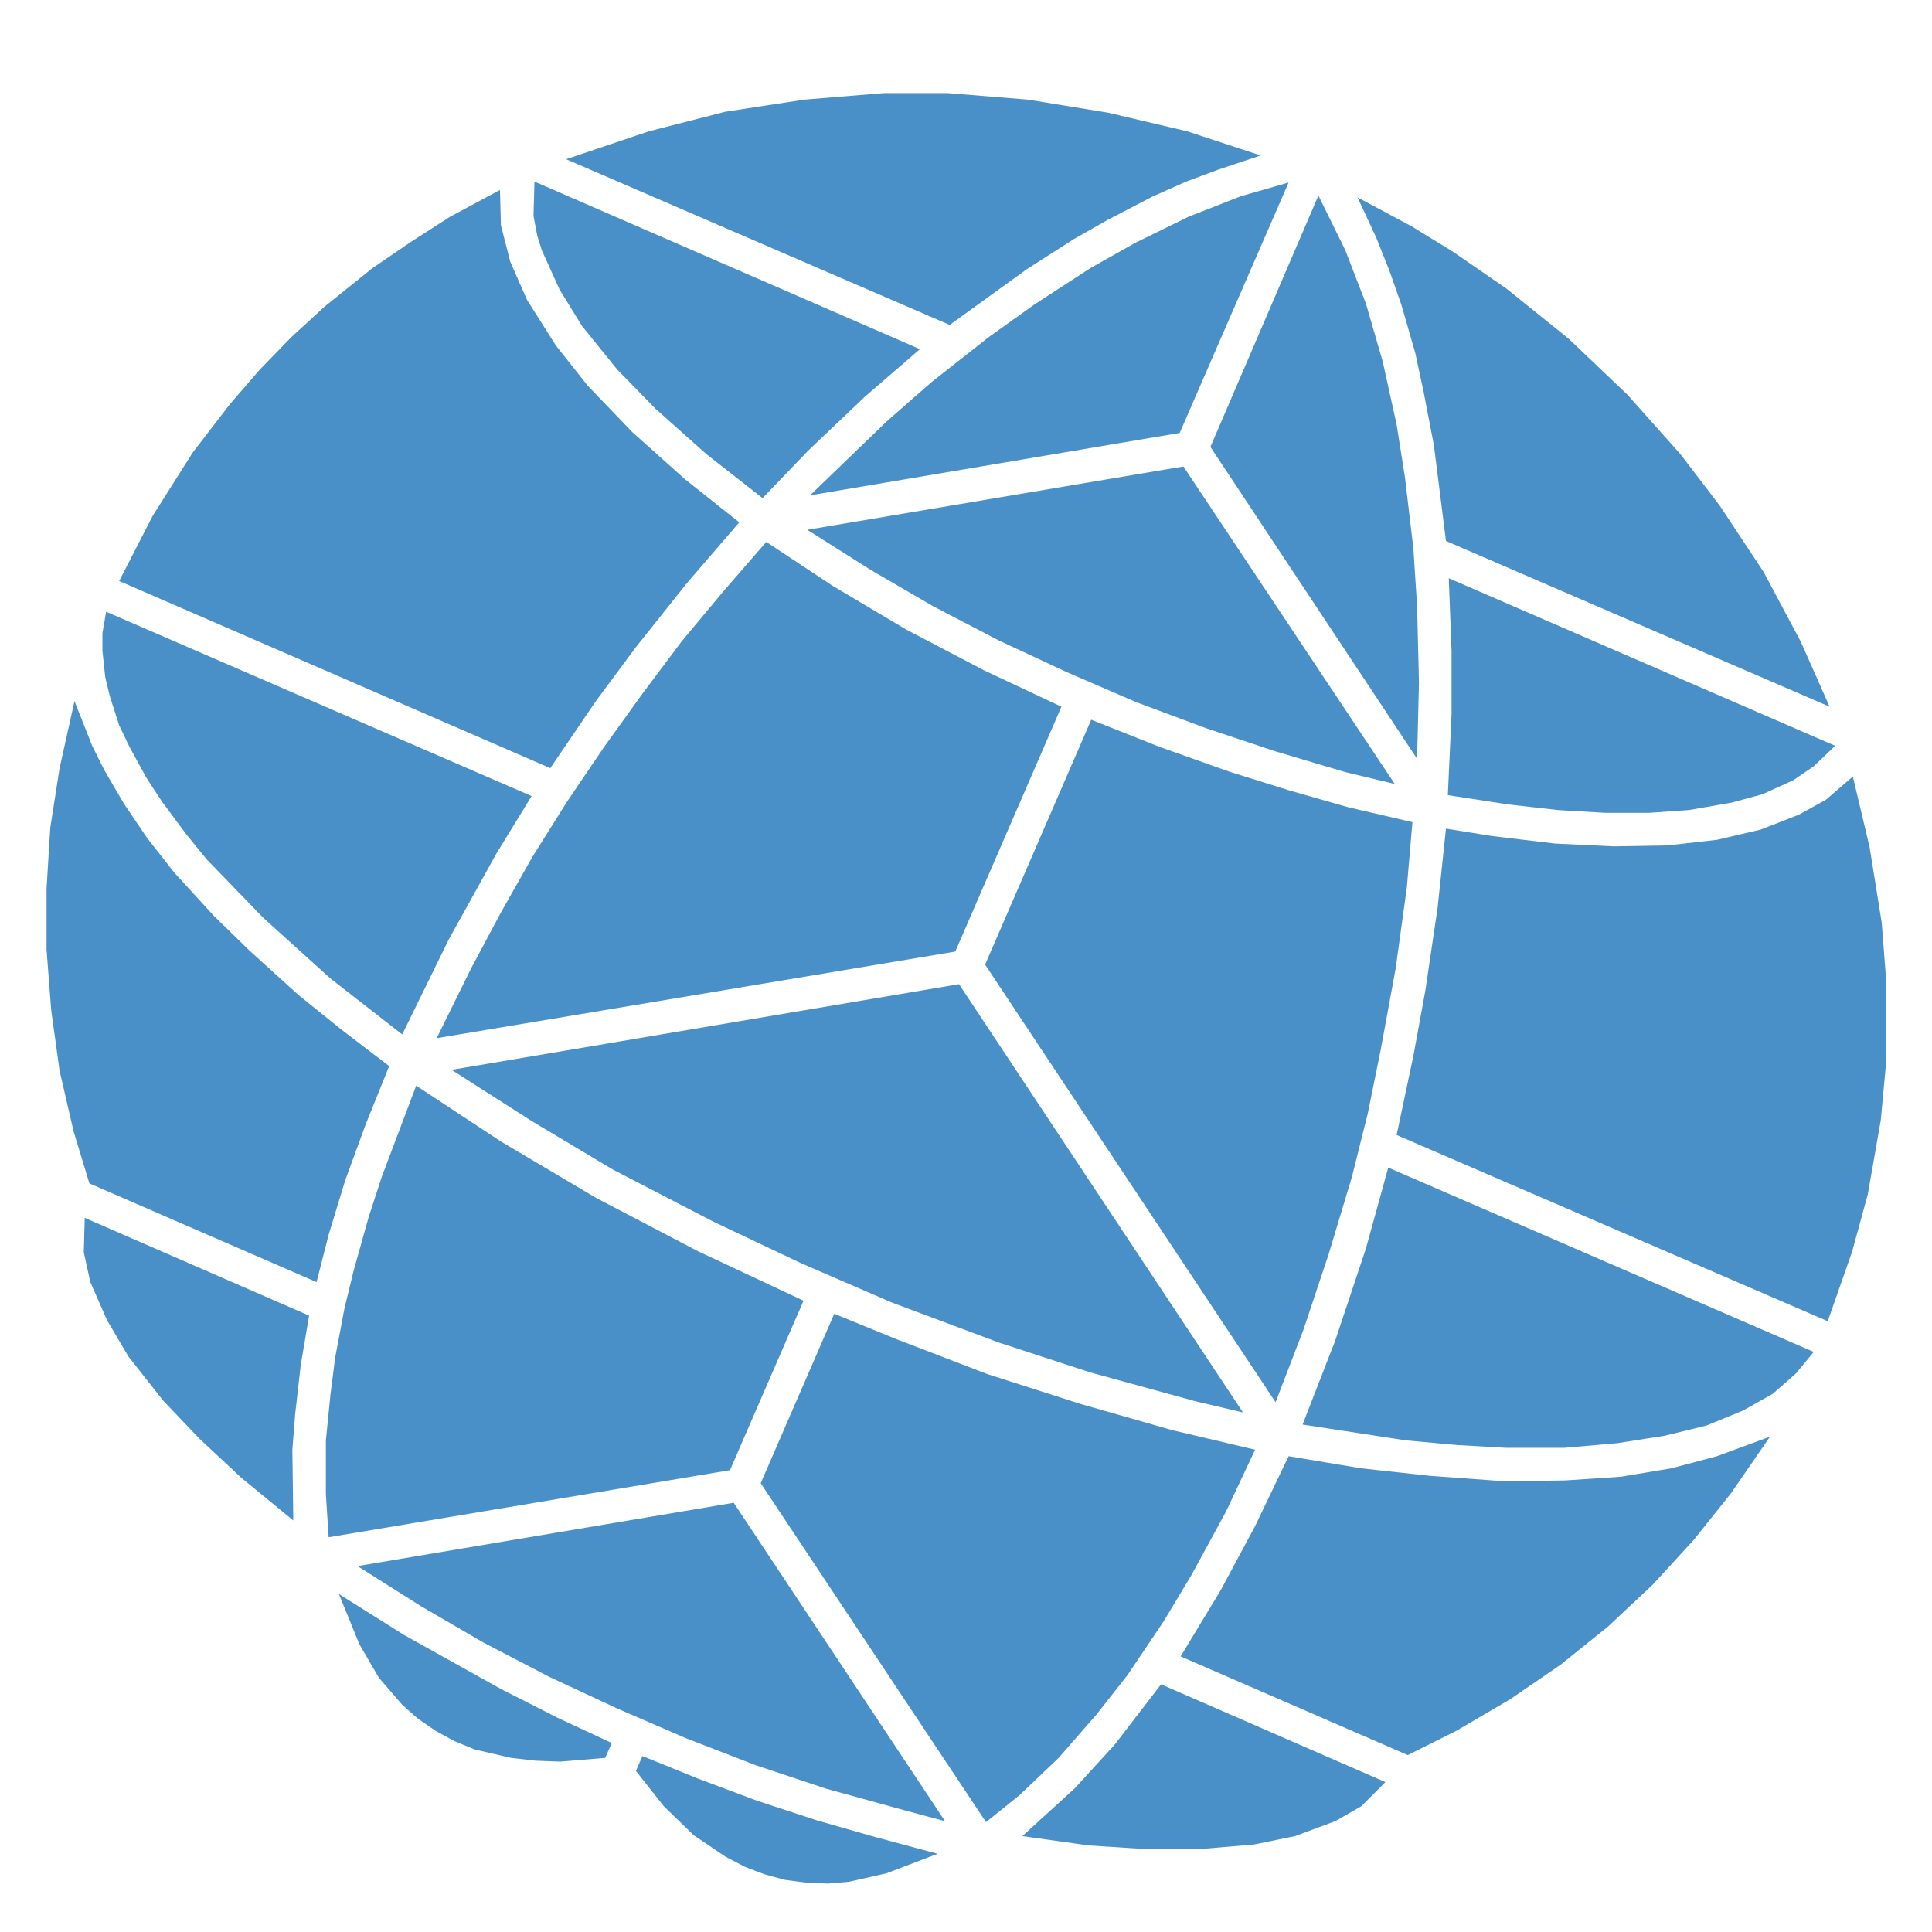
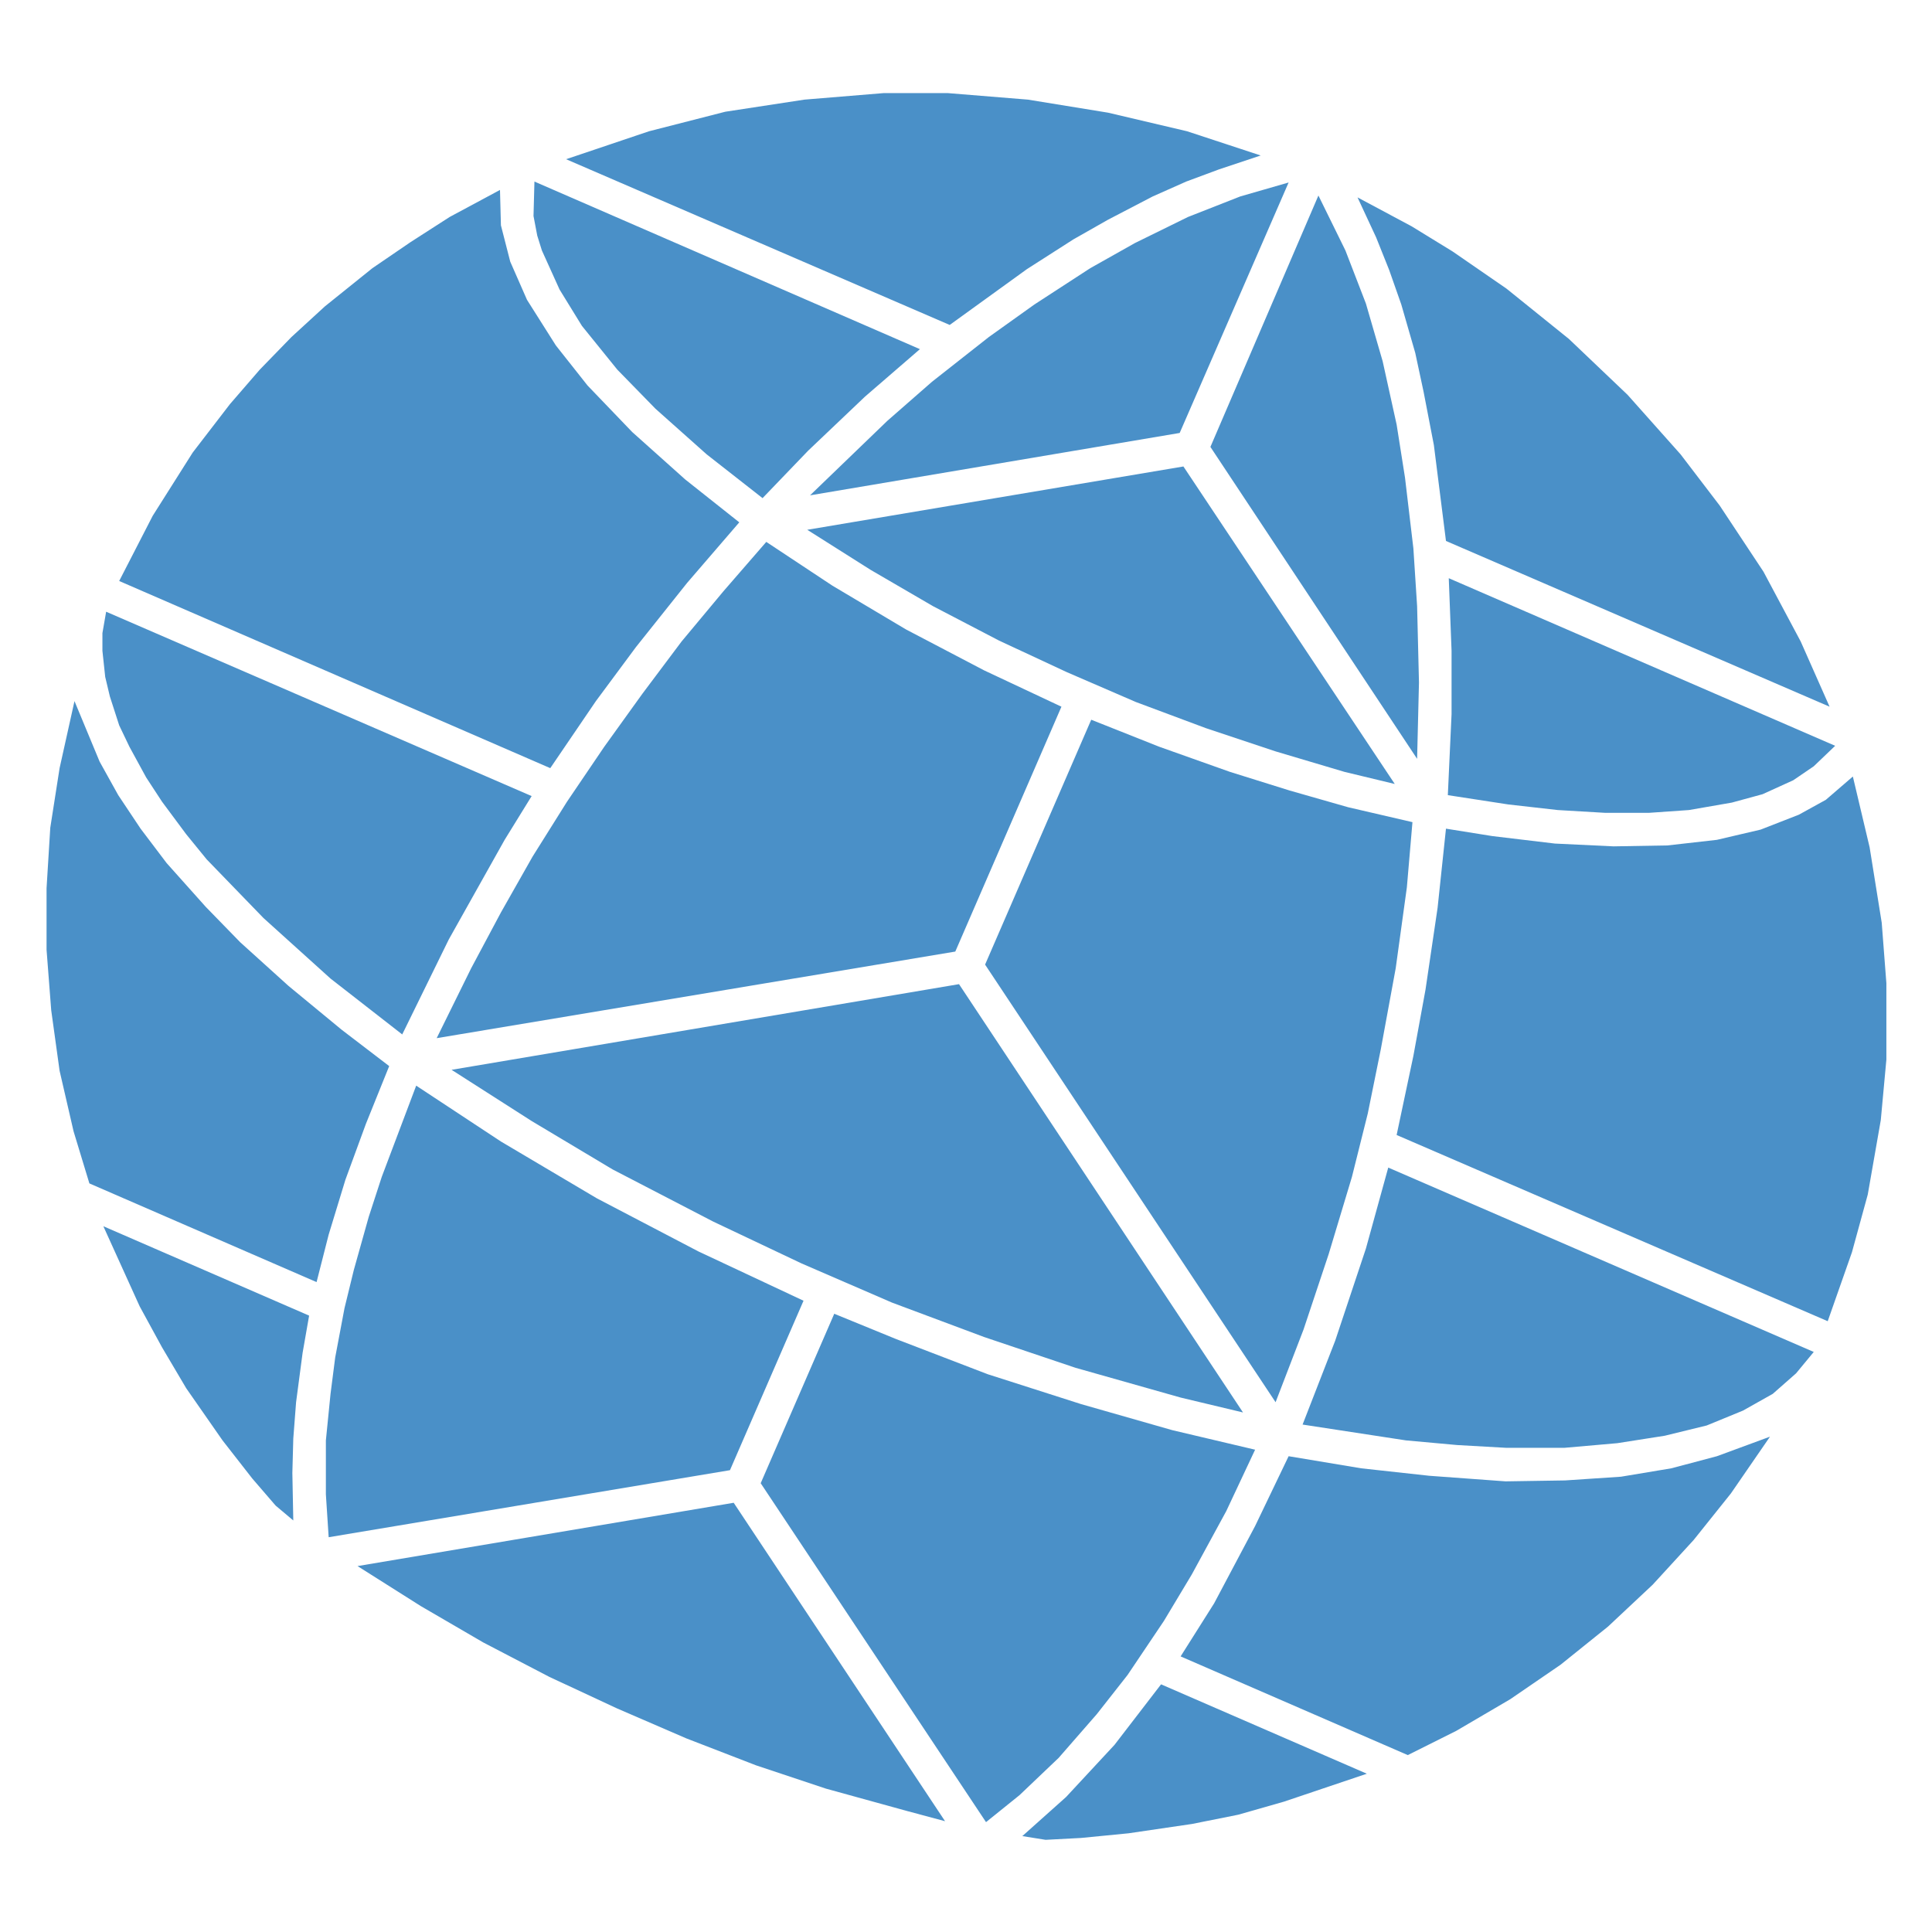
<svg xmlns="http://www.w3.org/2000/svg" viewBox="-1.038 -1.038 2.075 2.075" role="img" aria-label="EARF globe, 05 ice">
-   <path d="M-0.289 0.872L-0.225 0.896L-0.161 0.917L-0.098 0.935L-0.031 0.953L-0.086 0.974L-0.126 0.983L-0.149 0.985L-0.172 0.984L-0.195 0.981L-0.217 0.975L-0.238 0.967L-0.259 0.956L-0.293 0.933L-0.325 0.902L-0.355 0.864L-0.348 0.848L-0.289 0.872Z M-0.604 0.718L-0.500 0.776L-0.439 0.807L-0.381 0.834L-0.388 0.850L-0.436 0.854L-0.463 0.853L-0.489 0.850L-0.528 0.841L-0.550 0.832L-0.570 0.821L-0.589 0.808L-0.606 0.793L-0.631 0.764L-0.652 0.728L-0.674 0.674L-0.604 0.718Z M-0.064 0.907L-0.151 0.883L-0.226 0.858L-0.301 0.829L-0.375 0.797L-0.448 0.763L-0.519 0.726L-0.586 0.687L-0.654 0.644L-0.250 0.576L-0.023 0.918L-0.064 0.907Z M-0.715 0.428L-0.721 0.481L-0.724 0.519L-0.723 0.595L-0.779 0.549L-0.824 0.507L-0.863 0.466L-0.900 0.419L-0.923 0.380L-0.941 0.339L-0.948 0.307L-0.947 0.270L-0.706 0.375L-0.715 0.428Z M-0.688 0.509L-0.683 0.459L-0.678 0.420L-0.668 0.367L-0.658 0.326L-0.642 0.269L-0.628 0.226L-0.591 0.128L-0.500 0.188L-0.397 0.249L-0.288 0.306L-0.175 0.359L-0.254 0.541L-0.685 0.613L-0.688 0.567L-0.688 0.509Z M0.246 0.467L0.133 0.436L0.035 0.404L-0.080 0.361L-0.177 0.319L-0.272 0.274L-0.380 0.218L-0.467 0.166L-0.553 0.111L-0.008 0.019L0.297 0.479L0.246 0.467Z M-0.926 -0.211L-0.905 -0.175L-0.880 -0.138L-0.851 -0.101L-0.808 -0.054L-0.770 -0.017L-0.717 0.031L-0.671 0.068L-0.620 0.107L-0.645 0.169L-0.667 0.229L-0.685 0.288L-0.698 0.339L-0.942 0.233L-0.959 0.177L-0.974 0.112L-0.983 0.047L-0.988 -0.018L-0.988 -0.084L-0.984 -0.149L-0.974 -0.213L-0.958 -0.285L-0.939 -0.237L-0.926 -0.211Z M-0.505 -0.121L-0.556 -0.029L-0.606 0.073L-0.683 0.013L-0.755 -0.052L-0.816 -0.115L-0.838 -0.142L-0.864 -0.177L-0.881 -0.203L-0.899 -0.236L-0.910 -0.259L-0.920 -0.290L-0.925 -0.311L-0.928 -0.339L-0.928 -0.358L-0.924 -0.381L-0.467 -0.183L-0.505 -0.121Z M-0.532 0.002L-0.500 -0.058L-0.466 -0.118L-0.429 -0.177L-0.389 -0.236L-0.348 -0.293L-0.306 -0.349L-0.261 -0.403L-0.215 -0.456L-0.144 -0.409L-0.065 -0.362L0.019 -0.318L0.102 -0.279L-0.012 -0.016L-0.569 0.077L-0.532 0.002Z M-0.831 -0.552L-0.791 -0.604L-0.759 -0.641L-0.725 -0.676L-0.689 -0.709L-0.638 -0.750L-0.597 -0.778L-0.555 -0.805L-0.501 -0.834L-0.500 -0.796L-0.490 -0.757L-0.472 -0.716L-0.441 -0.667L-0.407 -0.624L-0.359 -0.574L-0.302 -0.523L-0.244 -0.477L-0.300 -0.412L-0.355 -0.343L-0.398 -0.285L-0.447 -0.213L-0.910 -0.414L-0.874 -0.484L-0.831 -0.552Z M-0.109 -0.612L-0.170 -0.554L-0.219 -0.503L-0.279 -0.550L-0.334 -0.599L-0.375 -0.641L-0.413 -0.688L-0.437 -0.727L-0.456 -0.769L-0.461 -0.785L-0.465 -0.806L-0.464 -0.843L-0.050 -0.663L-0.109 -0.612Z M-0.341 -0.897L-0.259 -0.918L-0.174 -0.931L-0.089 -0.938L-0.020 -0.938L0.066 -0.931L0.152 -0.917L0.237 -0.897L0.316 -0.871L0.271 -0.856L0.236 -0.843L0.200 -0.827L0.152 -0.802L0.115 -0.781L0.065 -0.749L-0.018 -0.689L-0.430 -0.867L-0.341 -0.897Z M0.116 0.883L0.159 0.836L0.209 0.771L0.450 0.876L0.424 0.902L0.396 0.918L0.353 0.934L0.309 0.943L0.250 0.948L0.193 0.948L0.131 0.944L0.060 0.934L0.116 0.883Z M0.273 0.670L0.310 0.601L0.346 0.526L0.424 0.539L0.497 0.547L0.579 0.553L0.643 0.552L0.703 0.548L0.757 0.539L0.806 0.526L0.863 0.505L0.821 0.566L0.781 0.616L0.737 0.664L0.689 0.709L0.638 0.750L0.584 0.787L0.526 0.821L0.474 0.847L0.230 0.741L0.273 0.670Z M-0.076 0.400L0.023 0.438L0.123 0.470L0.221 0.498L0.310 0.519L0.279 0.585L0.242 0.653L0.212 0.703L0.173 0.761L0.140 0.803L0.099 0.850L0.057 0.890L0.021 0.919L-0.221 0.555L-0.142 0.373L-0.076 0.400Z M0.396 0.402L0.429 0.303L0.453 0.216L0.910 0.414L0.891 0.437L0.866 0.459L0.834 0.477L0.795 0.493L0.750 0.504L0.699 0.512L0.642 0.517L0.580 0.517L0.527 0.514L0.472 0.509L0.361 0.492L0.396 0.402Z M0.207 -0.236L0.283 -0.209L0.347 -0.189L0.410 -0.171L0.479 -0.155L0.473 -0.085L0.461 0.002L0.445 0.089L0.431 0.158L0.414 0.226L0.389 0.309L0.362 0.390L0.332 0.468L0.020 -0.002L0.134 -0.265L0.207 -0.236Z M0.565 -0.140L0.632 -0.132L0.695 -0.129L0.753 -0.130L0.806 -0.136L0.853 -0.147L0.894 -0.163L0.923 -0.179L0.952 -0.204L0.970 -0.128L0.983 -0.047L0.988 0.018L0.988 0.100L0.982 0.165L0.968 0.245L0.951 0.307L0.925 0.381L0.462 0.181L0.480 0.096L0.493 0.025L0.506 -0.063L0.515 -0.148L0.565 -0.140Z M0.521 -0.271L0.521 -0.339L0.518 -0.417L0.933 -0.237L0.910 -0.215L0.888 -0.200L0.855 -0.185L0.822 -0.176L0.776 -0.168L0.733 -0.165L0.686 -0.165L0.635 -0.168L0.582 -0.174L0.517 -0.184L0.521 -0.271Z M0.406 -0.209L0.332 -0.231L0.257 -0.256L0.182 -0.284L0.108 -0.316L0.035 -0.350L-0.036 -0.387L-0.103 -0.426L-0.171 -0.469L0.233 -0.537L0.460 -0.196L0.406 -0.209Z M0.407 -0.769L0.429 -0.712L0.447 -0.650L0.462 -0.582L0.471 -0.525L0.480 -0.449L0.484 -0.387L0.486 -0.305L0.484 -0.223L0.262 -0.558L0.378 -0.828L0.407 -0.769Z M0.522 -0.768L0.580 -0.728L0.647 -0.674L0.710 -0.614L0.767 -0.550L0.809 -0.495L0.856 -0.424L0.896 -0.349L0.927 -0.279L0.515 -0.457L0.502 -0.560L0.491 -0.617L0.482 -0.659L0.467 -0.711L0.454 -0.748L0.440 -0.783L0.420 -0.826L0.478 -0.795L0.522 -0.768Z M-0.085 -0.586L-0.037 -0.628L0.024 -0.676L0.073 -0.711L0.133 -0.750L0.181 -0.777L0.238 -0.805L0.294 -0.827L0.346 -0.842L0.229 -0.573L-0.168 -0.506L-0.085 -0.586Z" fill="#4A90C8" fill-rule="evenodd" />
+   <path d="M-0.064 0.907L-0.151 0.883L-0.226 0.858L-0.301 0.829L-0.375 0.797L-0.448 0.763L-0.519 0.726L-0.586 0.687L-0.654 0.644L-0.250 0.576L-0.023 0.918L-0.064 0.907Z M-0.076 0.400L0.023 0.438L0.123 0.470L0.221 0.498L0.310 0.519L0.279 0.585L0.242 0.653L0.212 0.703L0.173 0.761L0.140 0.803L0.099 0.850L0.057 0.890L0.021 0.919L-0.221 0.555L-0.142 0.373L-0.076 0.400Z M-0.713 0.415L-0.720 0.468L-0.723 0.507L-0.724 0.544L-0.723 0.595L-0.742 0.579L-0.767 0.550L-0.799 0.509L-0.838 0.453L-0.864 0.409L-0.888 0.365L-0.927 0.279L-0.706 0.375L-0.713 0.415Z M-0.688 0.509L-0.683 0.459L-0.678 0.420L-0.668 0.367L-0.658 0.326L-0.642 0.269L-0.628 0.226L-0.591 0.128L-0.500 0.188L-0.397 0.249L-0.288 0.306L-0.175 0.359L-0.254 0.541L-0.685 0.613L-0.688 0.567L-0.688 0.509Z M0.230 0.463L0.117 0.431L0.019 0.398L-0.080 0.361L-0.177 0.319L-0.272 0.274L-0.380 0.218L-0.467 0.166L-0.553 0.111L-0.008 0.019L0.297 0.479L0.230 0.463Z M-0.931 -0.220L-0.911 -0.184L-0.887 -0.148L-0.859 -0.111L-0.817 -0.064L-0.780 -0.026L-0.728 0.021L-0.671 0.068L-0.620 0.107L-0.645 0.169L-0.667 0.229L-0.685 0.288L-0.698 0.339L-0.942 0.233L-0.959 0.177L-0.974 0.112L-0.983 0.047L-0.988 -0.018L-0.988 -0.084L-0.984 -0.149L-0.974 -0.213L-0.958 -0.285L-0.931 -0.220Z M-0.496 -0.136L-0.556 -0.029L-0.606 0.073L-0.683 0.013L-0.755 -0.052L-0.816 -0.115L-0.838 -0.142L-0.864 -0.177L-0.881 -0.203L-0.899 -0.236L-0.910 -0.259L-0.920 -0.290L-0.925 -0.311L-0.928 -0.339L-0.928 -0.358L-0.924 -0.381L-0.467 -0.183L-0.496 -0.136Z M-0.532 0.002L-0.500 -0.058L-0.466 -0.118L-0.429 -0.177L-0.389 -0.236L-0.348 -0.293L-0.306 -0.349L-0.261 -0.403L-0.215 -0.456L-0.144 -0.409L-0.065 -0.362L0.019 -0.318L0.102 -0.279L-0.012 -0.016L-0.569 0.077L-0.532 0.002Z M-0.831 -0.552L-0.791 -0.604L-0.759 -0.641L-0.725 -0.676L-0.689 -0.709L-0.638 -0.750L-0.597 -0.778L-0.555 -0.805L-0.501 -0.834L-0.500 -0.796L-0.490 -0.757L-0.472 -0.716L-0.441 -0.667L-0.407 -0.624L-0.359 -0.574L-0.302 -0.523L-0.244 -0.477L-0.300 -0.412L-0.355 -0.343L-0.398 -0.285L-0.447 -0.213L-0.910 -0.414L-0.874 -0.484L-0.831 -0.552Z M-0.109 -0.612L-0.170 -0.554L-0.219 -0.503L-0.279 -0.550L-0.334 -0.599L-0.375 -0.641L-0.413 -0.688L-0.437 -0.727L-0.456 -0.769L-0.461 -0.785L-0.465 -0.806L-0.464 -0.843L-0.050 -0.663L-0.109 -0.612Z M-0.341 -0.897L-0.259 -0.918L-0.174 -0.931L-0.089 -0.938L-0.020 -0.938L0.066 -0.931L0.152 -0.917L0.237 -0.897L0.316 -0.871L0.271 -0.856L0.236 -0.843L0.200 -0.827L0.152 -0.802L0.115 -0.781L0.065 -0.749L-0.018 -0.689L-0.430 -0.867L-0.341 -0.897Z M0.107 0.892L0.159 0.836L0.209 0.771L0.430 0.867L0.341 0.897L0.292 0.911L0.242 0.921L0.174 0.931L0.123 0.936L0.085 0.938L0.060 0.934L0.107 0.892Z M0.266 0.684L0.310 0.601L0.346 0.526L0.424 0.539L0.497 0.547L0.579 0.553L0.643 0.552L0.703 0.548L0.757 0.539L0.806 0.526L0.863 0.505L0.821 0.566L0.781 0.616L0.737 0.664L0.689 0.709L0.638 0.750L0.584 0.787L0.526 0.821L0.474 0.847L0.230 0.741L0.266 0.684Z M0.396 0.402L0.429 0.303L0.453 0.216L0.910 0.414L0.891 0.437L0.866 0.459L0.834 0.477L0.795 0.493L0.750 0.504L0.699 0.512L0.642 0.517L0.580 0.517L0.527 0.514L0.472 0.509L0.361 0.492L0.396 0.402Z M0.207 -0.236L0.283 -0.209L0.347 -0.189L0.410 -0.171L0.479 -0.155L0.473 -0.085L0.461 0.002L0.445 0.089L0.431 0.158L0.414 0.226L0.389 0.309L0.362 0.390L0.332 0.468L0.020 -0.002L0.134 -0.265L0.207 -0.236Z M0.565 -0.140L0.632 -0.132L0.695 -0.129L0.753 -0.130L0.806 -0.136L0.853 -0.147L0.894 -0.163L0.923 -0.179L0.952 -0.204L0.970 -0.128L0.983 -0.047L0.988 0.018L0.988 0.100L0.982 0.165L0.968 0.245L0.951 0.307L0.925 0.381L0.462 0.181L0.480 0.096L0.493 0.025L0.506 -0.063L0.515 -0.148L0.565 -0.140Z M0.521 -0.271L0.521 -0.339L0.518 -0.417L0.933 -0.237L0.910 -0.215L0.888 -0.200L0.855 -0.185L0.822 -0.176L0.776 -0.168L0.733 -0.165L0.686 -0.165L0.635 -0.168L0.582 -0.174L0.517 -0.184L0.521 -0.271Z M0.406 -0.209L0.332 -0.231L0.257 -0.256L0.182 -0.284L0.108 -0.316L0.035 -0.350L-0.036 -0.387L-0.103 -0.426L-0.171 -0.469L0.233 -0.537L0.460 -0.196L0.406 -0.209Z M0.407 -0.769L0.429 -0.712L0.447 -0.650L0.462 -0.582L0.471 -0.525L0.480 -0.449L0.484 -0.387L0.486 -0.305L0.484 -0.223L0.262 -0.558L0.378 -0.828L0.407 -0.769Z M0.522 -0.768L0.580 -0.728L0.647 -0.674L0.710 -0.614L0.767 -0.550L0.809 -0.495L0.856 -0.424L0.896 -0.349L0.927 -0.279L0.515 -0.457L0.502 -0.560L0.491 -0.617L0.482 -0.659L0.467 -0.711L0.454 -0.748L0.440 -0.783L0.420 -0.826L0.478 -0.795L0.522 -0.768Z M-0.085 -0.586L-0.037 -0.628L0.024 -0.676L0.073 -0.711L0.133 -0.750L0.181 -0.777L0.238 -0.805L0.294 -0.827L0.346 -0.842L0.229 -0.573L-0.168 -0.506L-0.085 -0.586Z" fill="#4A90C8" fill-rule="evenodd" />
</svg>
